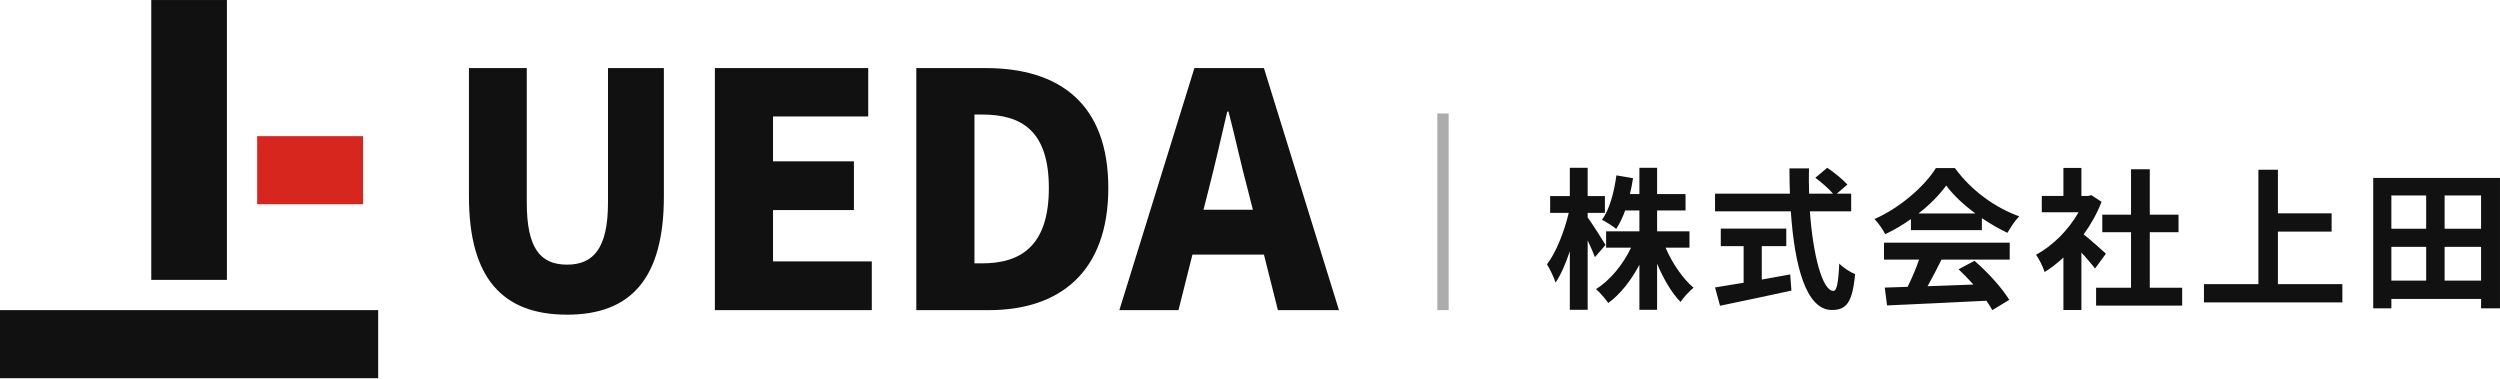
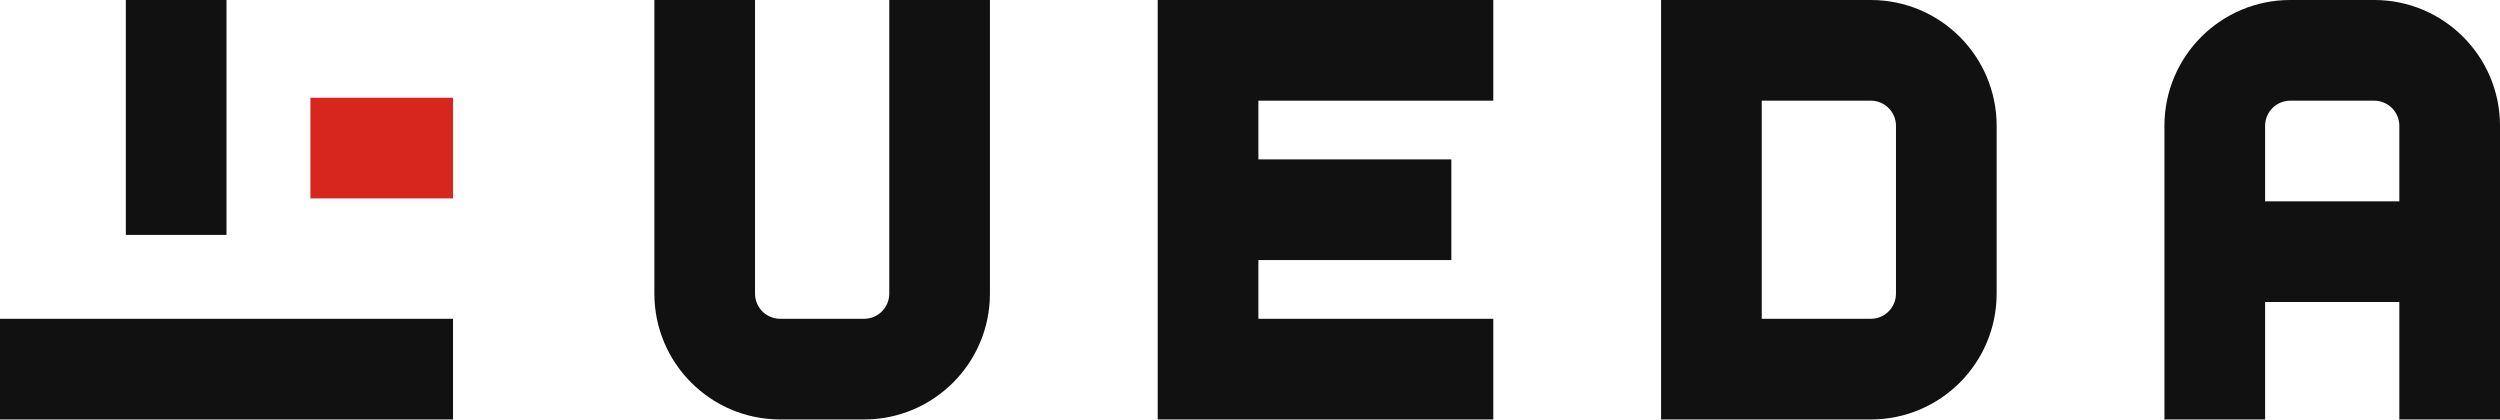
- <svg xmlns="http://www.w3.org/2000/svg" viewBox="0 0 661.06 100.00" width="661" height="100" role="img">
+ <svg xmlns="http://www.w3.org/2000/svg" viewBox="0 0 596 100" width="596" height="100" role="img">
  <g transform="translate(0 0) scale(1.0)">
-     <path d="M40 0H60V74H40Z M0 82H100V100H0Z" fill="#111111" />
-     <path d="M68 36H96V54H68Z" fill="#D7261E" />
+     <path d="M30 0H54V56H30Z M0 76H108V100H0Z" fill="#111111" />
+     <path d="M74 23.3H108V47.3H74Z" fill="#D7261E" />
  </g>
-   <path d="M149.944 83.203C166.953 83.203 175.544 73.495 175.544 51.933V18.0H160.768V53.565C160.768 65.678 156.902 69.973 149.944 69.973C142.899 69.973 139.291 65.678 139.291 53.565V18.0H124.0V51.933C124.0 73.495 132.848 83.203 149.944 83.203Z M189.031 82.0H230.523V69.114H204.408V55.541H225.799V42.655H204.408V30.8H229.579V18.0H189.031Z M242.293 82.0H261.536C280.177 82.0 293.063 71.949 293.063 49.699C293.063 27.45 280.177 18.0 260.677 18.0H242.293ZM257.67 69.63V30.285H259.732C270.04 30.285 277.342 34.494 277.342 49.699C277.342 64.905 270.04 69.63 259.732 69.63Z M295.984 82.0H311.619L315.313 67.31H334.212L337.906 82.0H354.056L334.212 18.0H315.828ZM318.234 55.455 319.608 50.043C321.24 43.686 322.958 36.212 324.505 29.511H324.848C326.566 36.04 328.199 43.686 329.917 50.043L331.291 55.455Z" fill="#111111" />
-   <rect x="380.06" y="30" width="3" height="52" fill="#111111" opacity="0.35" />
-   <path d="M427.416 46.36C426.816 50.84 425.616 55.32 423.616 58.12C424.656 58.64 426.536 59.84 427.376 60.52C428.256 59.16 429.056 57.52 429.736 55.64H433.496V61.16H424.696V65.48H431.296C429.176 69.92 425.776 74.12 422.016 76.44C423.056 77.32 424.496 79.0 425.256 80.12C428.456 77.8 431.296 74.16 433.496 70.0V81.92H438.176V69.72C439.856 73.72 442.016 77.44 444.376 79.84C445.136 78.64 446.736 76.96 447.816 76.08C444.976 73.68 442.176 69.6 440.416 65.48H446.736V61.16H438.176V55.64H445.696V51.32H438.176V44.36H433.496V51.32H430.976C431.336 49.96 431.576 48.56 431.816 47.12ZM415.096 44.36V51.84H409.896V56.28H414.816C413.656 61.12 411.496 66.76 409.056 69.88C409.856 71.16 410.896 73.36 411.336 74.72C412.736 72.64 414.016 69.68 415.096 66.44V81.92H419.816V63.56C420.576 65.2 421.336 66.88 421.736 68.0L424.536 64.76C423.856 63.6 420.936 59.0 419.816 57.48V56.28H424.376V51.84H419.816V44.36Z M473.176 44.52C473.176 46.76 473.216 49.0 473.296 51.2H453.496V55.88H473.536C474.496 70.08 477.496 81.96 484.376 81.96C488.176 81.96 489.816 80.12 490.536 72.48C489.216 71.96 487.416 70.8 486.336 69.68C486.136 74.76 485.656 76.92 484.816 76.92C481.896 76.92 479.416 67.6 478.576 55.88H489.496V51.2H485.696L488.496 48.8C487.336 47.48 485.016 45.6 483.176 44.36L480.016 47.0C481.616 48.2 483.576 49.88 484.696 51.2H478.376C478.296 49.0 478.296 46.76 478.336 44.52ZM453.496 76.0 454.816 80.84C460.016 79.76 467.136 78.28 473.696 76.84L473.376 72.56L465.856 73.92V65.08H472.336V60.44H455.016V65.08H461.056V74.76C458.176 75.24 455.576 75.68 453.496 76.0Z M517.896 71.2C519.176 72.4 520.536 73.8 521.816 75.24L509.696 75.68C510.936 73.48 512.216 71.0 513.376 68.64H531.416V64.16H498.176V68.64H507.456C506.656 70.96 505.536 73.6 504.416 75.84L498.376 76.04L498.976 80.76C505.856 80.44 515.816 80.0 525.256 79.52C525.856 80.4 526.416 81.24 526.816 82.0L531.296 79.28C529.456 76.24 525.696 72.04 522.096 68.96ZM505.296 57.92V60.84H524.056V57.68C526.256 59.16 528.576 60.52 530.816 61.56C531.656 60.12 532.736 58.4 533.936 57.2C527.576 54.92 521.216 50.36 516.936 44.44H511.896C508.936 49.2 502.536 54.88 495.656 57.92C496.656 58.92 497.936 60.76 498.496 61.92C500.856 60.8 503.176 59.44 505.296 57.92ZM514.616 49.04C516.456 51.56 519.216 54.12 522.336 56.44H507.296C510.336 54.08 512.896 51.48 514.616 49.04Z M563.496 44.76V56.76H555.896V61.4H563.496V76.08H554.256V80.8H577.016V76.08H568.456V61.4H576.056V56.76H568.456V44.76ZM545.616 44.4V51.8H539.896V56.12H549.616C547.016 60.76 542.776 65.0 538.376 67.36C539.096 68.28 540.256 70.64 540.656 71.92C542.336 70.88 544.016 69.6 545.616 68.08V81.96H550.376V66.76C551.736 68.28 553.136 69.88 553.976 71.0L556.856 67.08C556.016 66.28 552.896 63.52 550.976 61.96C552.896 59.32 554.536 56.4 555.696 53.36L553.016 51.6L552.176 51.8H550.376V44.4Z M597.176 44.88V75.12H582.776V79.96H619.376V75.12H602.336V61.24H616.536V56.4H602.336V44.88Z M627.536 47.04V81.52H632.336V79.04H656.056V81.52H661.056V47.04ZM632.336 74.2V65.28H641.536V74.2ZM656.056 74.2H646.416V65.28H656.056ZM632.336 60.48V51.68H641.536V60.48ZM656.056 60.48H646.416V51.68H656.056Z" fill="#111111" />
+   <g transform="translate(156 0) scale(1.0)" fill="#111111" fill-rule="evenodd">
+     <path transform="translate(0 0)" d="M0 0H24V70A6 6 0 0 0 30 76H50A6 6 0 0 0 56 70V0H80V70A30 30 0 0 1 50 100H30A30 30 0 0 1 0 70Z" />
+     <path transform="translate(120 0)" d="M0 0H80V24H24V38H70V62H24V76H80V100H0Z" />
+     <path transform="translate(240 0)" d="M0 0H50A30 30 0 0 1 80 30V70A30 30 0 0 1 50 100H0Z M24 24H50A6 6 0 0 1 56 30V70A6 6 0 0 1 50 76H24Z" />
+     <path transform="translate(360 0)" d="M0 100V30A30 30 0 0 1 30 0H50A30 30 0 0 1 80 30V100H56V72H24V100Z M24 48H56V30A6 6 0 0 0 50 24H30A6 6 0 0 0 24 30Z" />
+   </g>
</svg>
